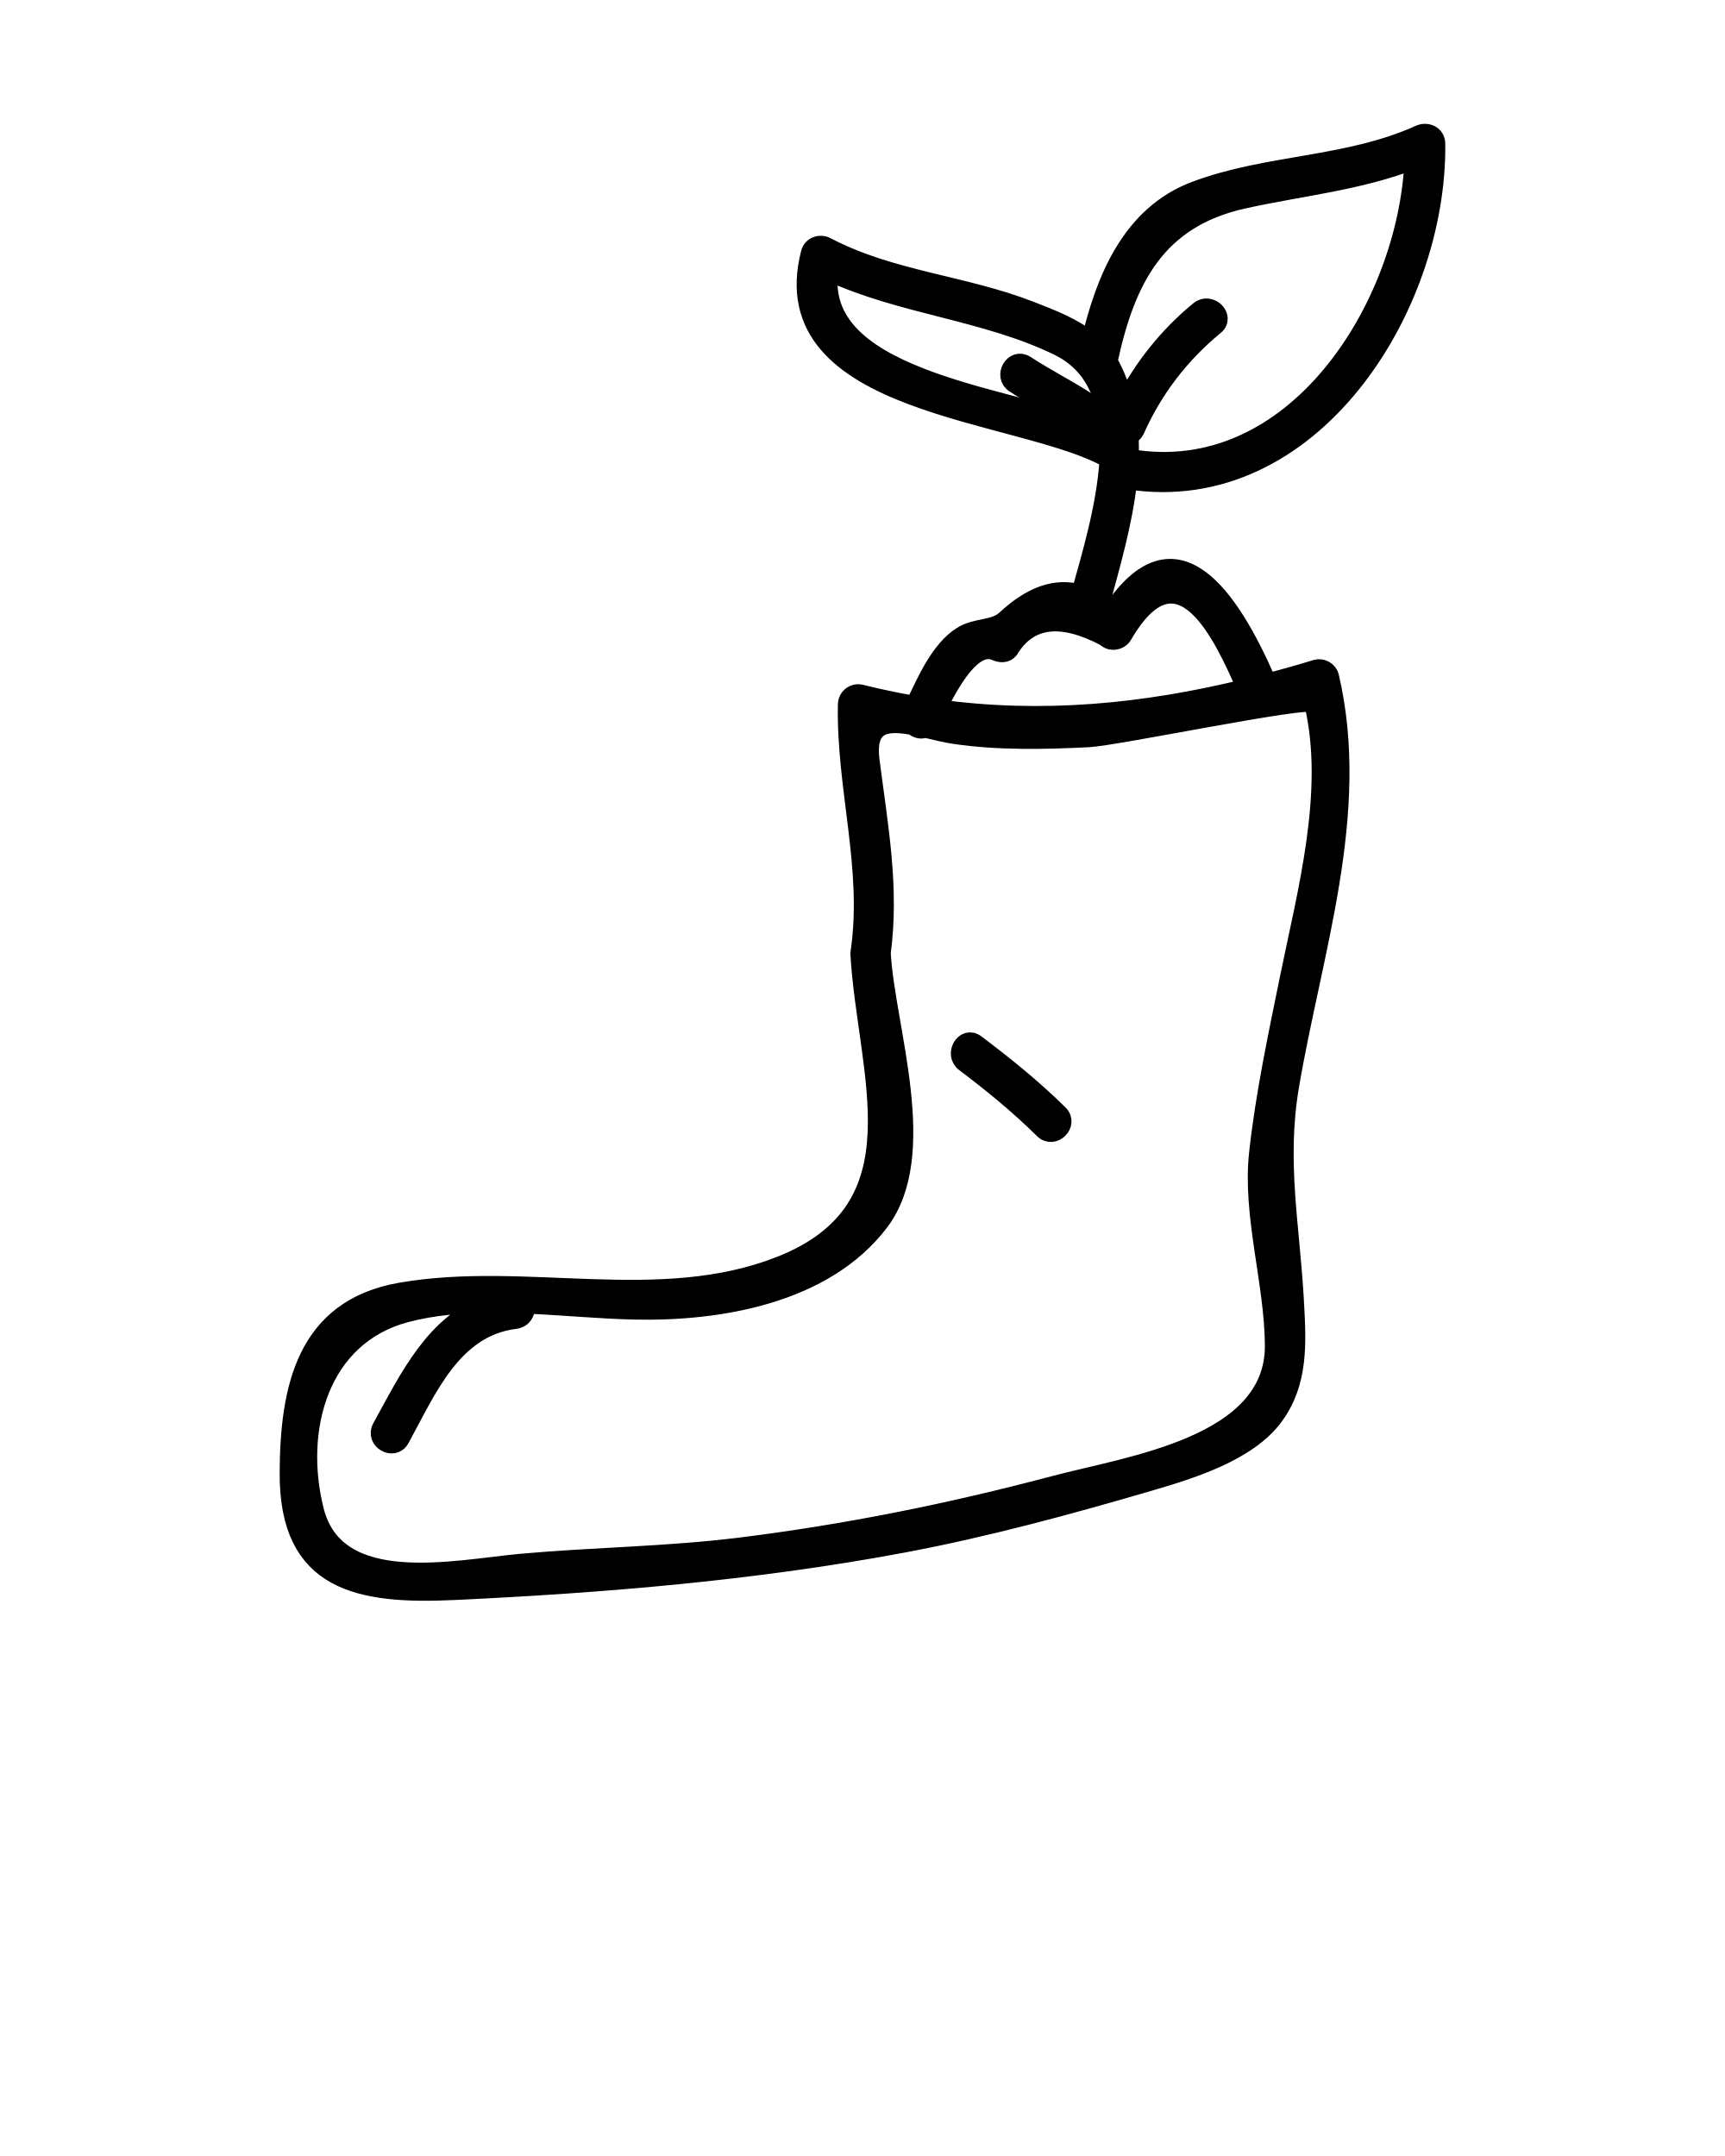
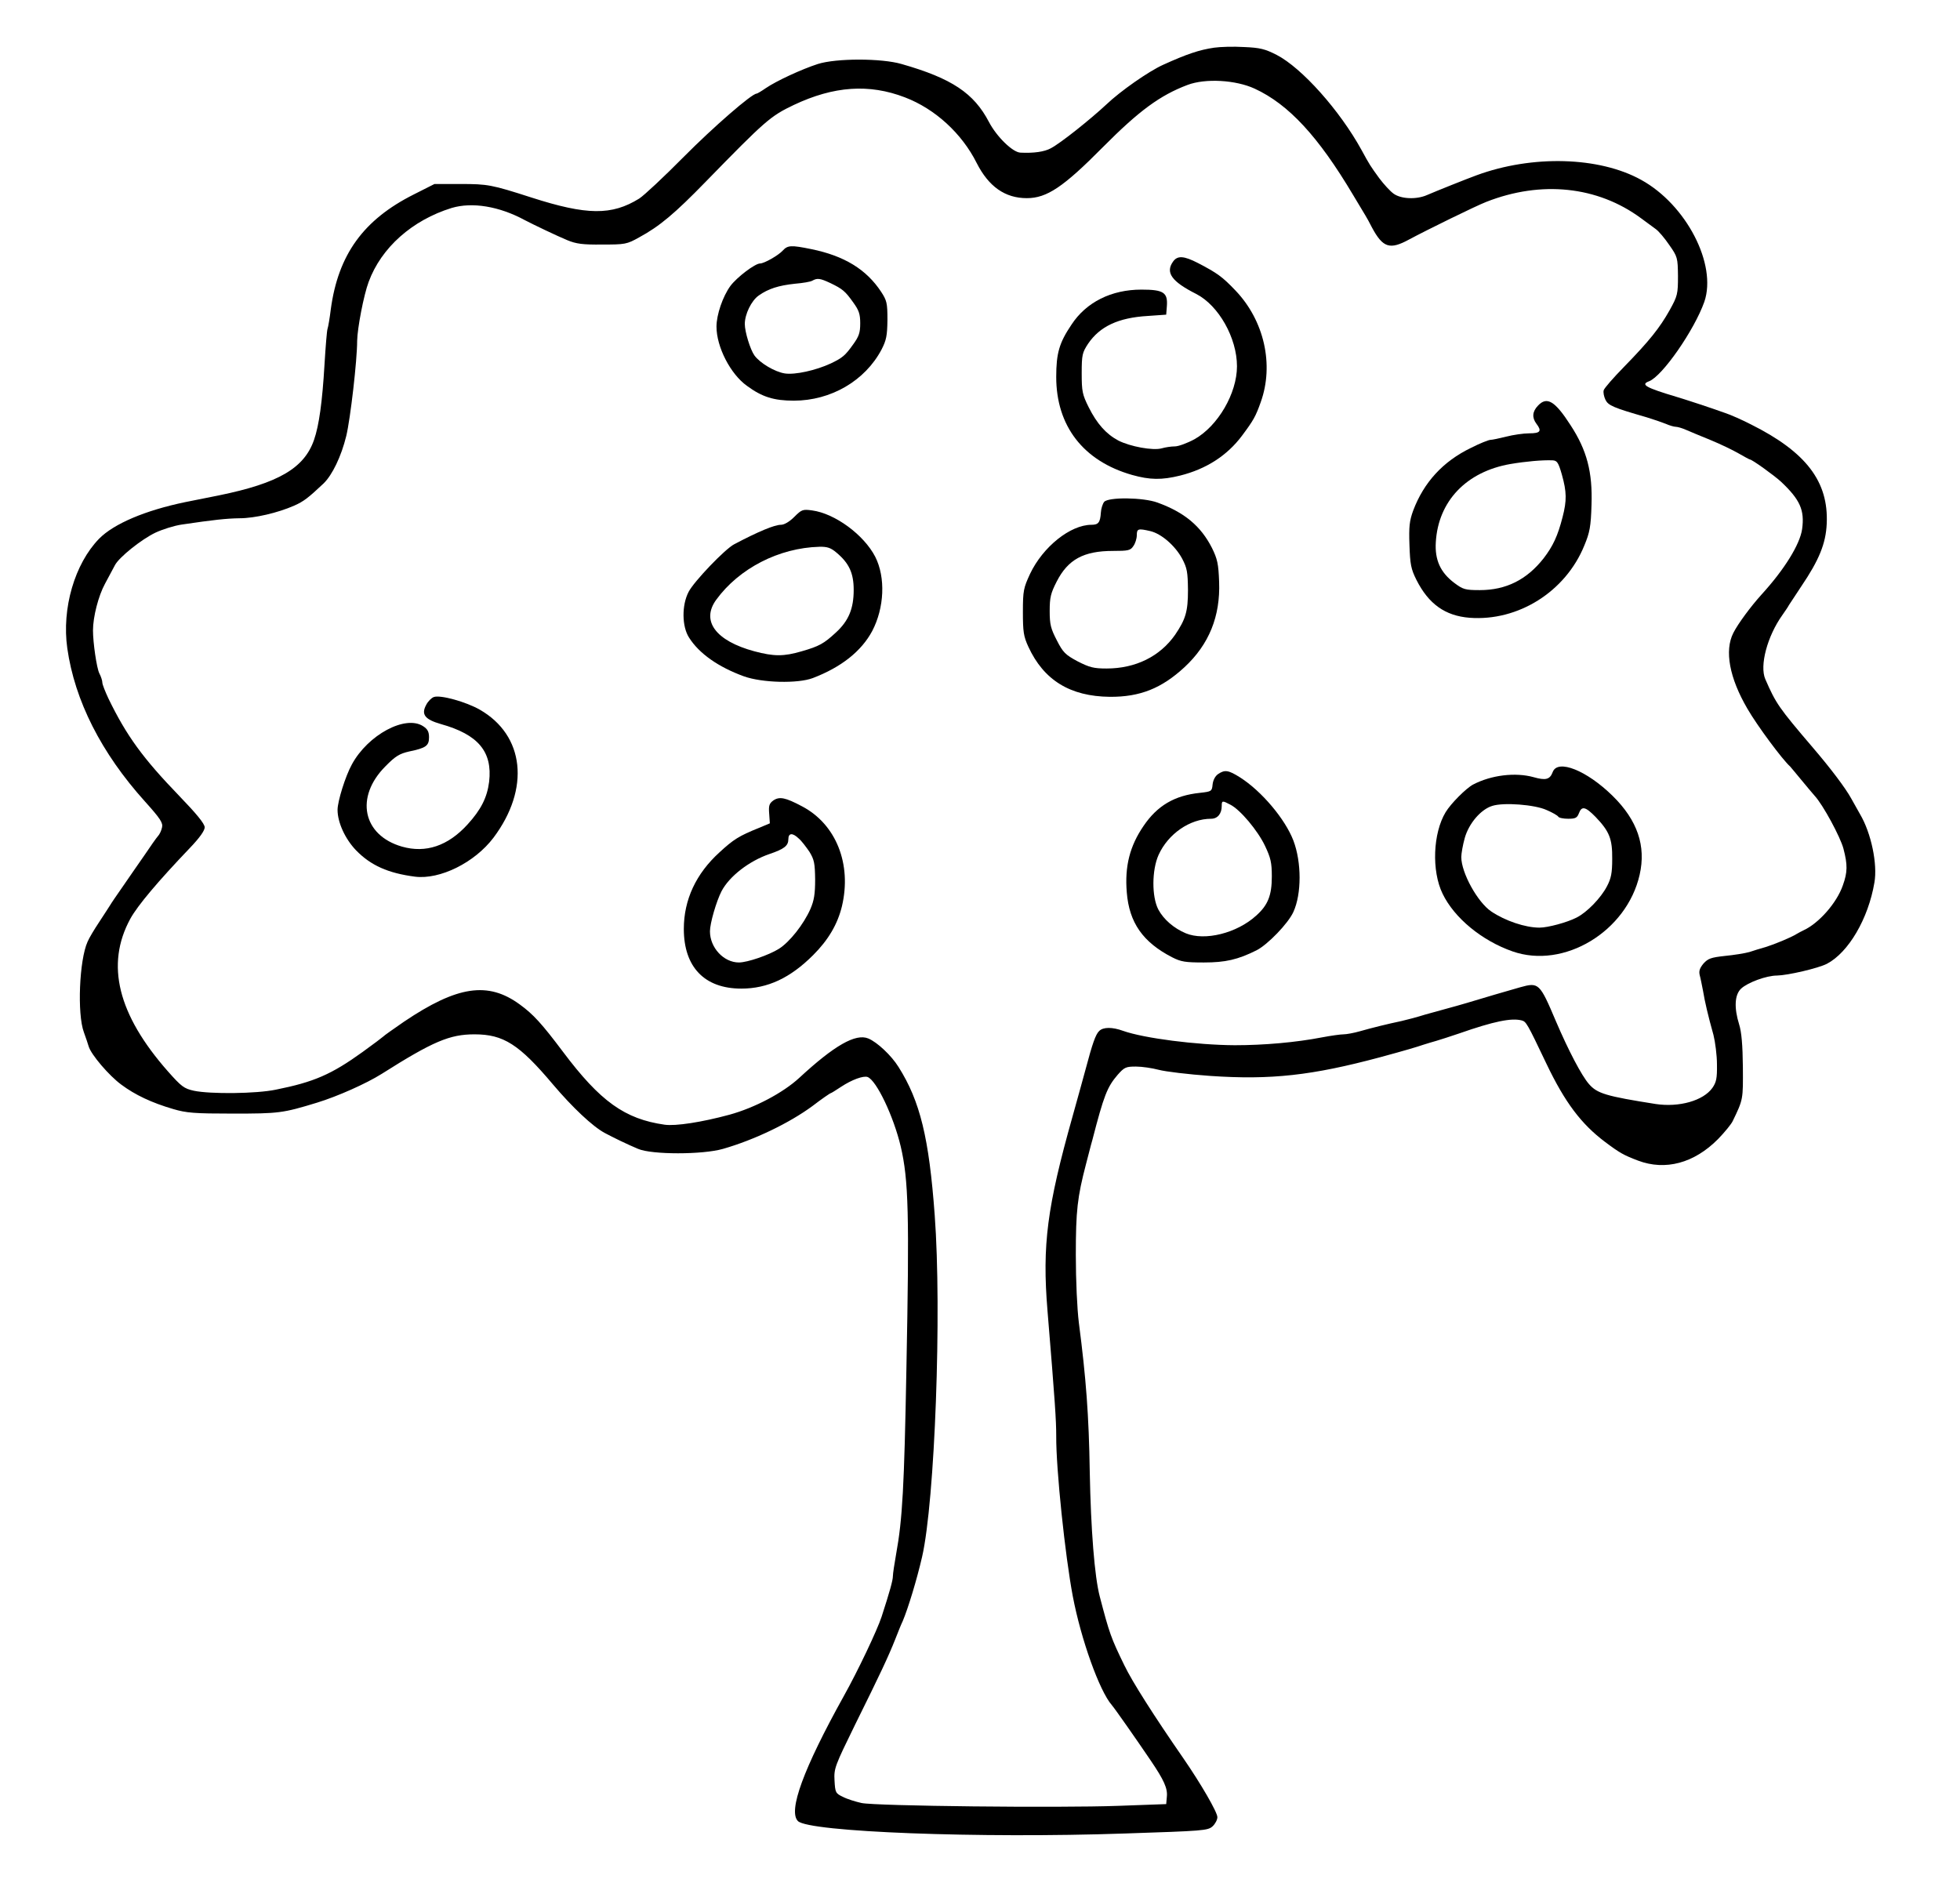
- <svg xmlns="http://www.w3.org/2000/svg" version="1.1" x="0px" y="0px" viewBox="0 0 96 120" enable-background="new 0 0 96 96" xml:space="preserve" fill="currentColor" stroke="currentColor">
-   <g>
-     <path d="M70.938,78.816c1.381-1.902,1.255-4.062,1.132-6.337c-0.226-4.2-0.992-7.791-0.278-12.011   c1.261-7.462,4.009-15.22,2.224-22.817c-0.076-0.325-0.452-0.533-0.769-0.437c-0.911,0.279-1.821,0.536-2.729,0.775   c-0.01-0.047-0.01-0.093-0.031-0.141c-2.027-4.617-5.07-9.202-8.641-3.786c-0.195-0.175-0.393-0.324-0.59-0.458   c0.578-2.152,1.277-4.519,1.531-6.866C72.95,28.324,80.037,17.162,79.933,8c-0.006-0.51-0.518-0.73-0.94-0.54   c-4.016,1.812-8.408,1.607-12.467,3.127c-3.573,1.338-5.028,4.914-5.849,8.37c-0.97-0.789-2.241-1.267-3.35-1.698   c-3.74-1.455-7.722-1.665-11.336-3.558c-0.351-0.184-0.813-0.031-0.918,0.374c-2.226,8.651,11.788,8.737,16.62,11.483   c-0.155,2.636-1.022,5.468-1.576,7.475c-1.352-0.398-2.725,0.099-4.148,1.422c-0.654,0.608-1.635,0.396-2.468,0.93   c-1.224,0.784-1.968,2.511-2.604,3.844c-0.987-0.17-1.979-0.374-2.975-0.626c-0.399-0.101-0.782,0.191-0.791,0.603   c-0.098,4.634,1.374,9.056,0.716,13.704c-0.001,0.003,0.001,0.006,0.001,0.009c-0.01,0.051-0.027,0.098-0.023,0.157   c0.378,6.657,3.646,14.171-4.391,17.341c-6.746,2.66-14.164,0.257-21.141,1.472c-5.309,0.925-6.213,5.39-6.229,10.113   c-0.021,6.09,3.922,6.802,9.223,6.553c8.347-0.393,16.74-1.09,24.959-2.631c4.607-0.864,9.168-2.105,13.665-3.419   C66.211,81.832,69.457,80.856,70.938,78.816z M69.236,11.105c3.227-0.707,6.357-0.999,9.428-2.177   c-0.365,8.196-6.663,18.132-15.791,16.563c0.014-0.424,0.014-0.846-0.013-1.265c0.139-0.034,0.265-0.13,0.345-0.31   c1.008-2.257,2.499-4.199,4.408-5.767c0.624-0.513-0.266-1.392-0.883-0.885c-1.724,1.414-3.116,3.164-4.145,5.132   c-0.188-0.779-0.471-1.54-0.883-2.269c-0.002-0.004-0.006-0.007-0.008-0.012C62.678,15.524,64.394,12.166,69.236,11.105z    M46.143,15.141c4.092,1.888,8.678,2.178,12.74,4.148c1.968,0.955,2.699,2.783,2.814,4.879   C57.051,22.096,45.39,21.405,46.143,15.141z M55.415,36.277c0.237,0.109,0.571,0.132,0.757-0.098   c1.076-1.783,2.861-2.015,5.357-0.692c0.274,0.298,0.785,0.21,0.982-0.127c3.124-5.368,5.577,0.117,6.813,2.933   c-5.691,1.389-11.35,1.93-17.139,1.132C52.893,37.988,54.162,35.696,55.415,36.277z M41.155,86.082   c-4.038,0.5-8.1,0.534-12.146,0.897c-3.621,0.326-10.279,1.867-11.483-2.907c-1.146-4.543,0.28-9.724,5.099-10.979   c1.456-0.379,2.994-0.512,4.557-0.525c-3.004,1.077-4.426,4.081-5.969,6.889c-0.389,0.707,0.69,1.337,1.078,0.631   c1.497-2.723,2.898-6.197,6.395-6.625c0.462-0.057,0.648-0.506,0.57-0.852c2.032,0.089,4.066,0.286,5.98,0.333   c4.79,0.118,10.66-0.882,13.727-4.915c2.875-3.781,0.347-10.808,0.111-14.954c0-0.005-0.003-0.009-0.004-0.014   c0.488-3.7-0.154-7.066-0.622-10.748c-0.265-2.089,0.932-2.172,2.37-1.897c0.184,0.175,0.449,0.245,0.672,0.143   c0.558,0.131,1.122,0.275,1.631,0.35c2.474,0.359,4.977,0.302,7.463,0.18c1.55-0.077,12.406-2.34,12.504-1.921   c1.148,4.883-0.383,10.466-1.358,15.251c-0.66,3.239-1.351,6.463-1.715,9.752c-0.383,3.452,0.864,7.232,0.878,10.727   c0.021,5.571-8.061,6.639-12.208,7.741C52.9,84.175,47.098,85.347,41.155,86.082z" />
-     <path d="M56.455,21.369c1.129,0.738,2.34,1.341,3.468,2.081c0.677,0.443,1.302-0.64,0.631-1.08   c-1.128-0.739-2.339-1.342-3.468-2.081C56.409,19.847,55.783,20.93,56.455,21.369z" />
-     <path d="M54.313,58.081c-0.645-0.485-1.266,0.601-0.631,1.08c1.531,1.153,3.017,2.369,4.381,3.718   c0.573,0.566,1.457-0.317,0.883-0.885C57.506,60.57,55.929,59.299,54.313,58.081z" />
+ <svg xmlns="http://www.w3.org/2000/svg" version="1.0" width="900pt" height="873pt" viewBox="0 0 900 873" preserveAspectRatio="xMidYMid meet" fill="currentColor" stroke="none">
+   <g transform="translate(0,873) scale(0.1,-0.1)">
+     <path d="M5575 8511 c-68 -10 -125 -29 -235 -79 -66 -30 -195 -120 -260 -182 -73 -68 -209 -177 -255 -201 -29 -16 -78 -23 -139 -20 -36 1 -110 74 -145 141 -69 132 -170 200 -401 266 -92 27 -301 27 -385 0 -74 -24 -189 -77 -239 -111 -20 -14 -39 -25 -42 -25 -22 0 -198 -153 -334 -290 -91 -92 -183 -178 -205 -192 -126 -78 -240 -77 -495 5 -183 59 -201 62 -325 62 l-120 0 -95 -48 c-231 -116 -347 -276 -381 -527 -5 -41 -12 -82 -15 -90 -3 -8 -9 -82 -14 -165 -10 -170 -25 -279 -48 -345 -45 -130 -163 -199 -437 -255 -44 -9 -114 -23 -155 -31 -183 -38 -327 -99 -395 -168 -112 -115 -172 -320 -146 -503 34 -240 156 -481 356 -703 72 -80 84 -99 79 -120 -3 -14 -11 -32 -19 -40 -7 -8 -34 -46 -60 -85 -27 -38 -71 -103 -99 -143 -28 -40 -56 -81 -61 -90 -6 -9 -28 -44 -50 -77 -22 -33 -46 -73 -53 -90 -38 -84 -48 -331 -17 -415 9 -25 19 -54 22 -65 11 -38 94 -135 150 -176 63 -47 139 -83 238 -112 61 -18 97 -21 275 -21 210 0 228 2 385 50 95 29 227 88 297 132 237 150 313 182 427 182 133 0 205 -46 360 -230 89 -105 182 -193 238 -223 37 -20 105 -53 153 -73 63 -27 296 -27 390 0 143 41 304 118 411 197 43 33 81 59 84 59 2 0 23 13 47 29 50 33 103 52 122 45 41 -16 119 -180 152 -319 36 -155 40 -309 26 -1025 -10 -538 -18 -687 -47 -846 -8 -45 -15 -91 -15 -102 0 -19 -14 -70 -52 -187 -20 -61 -108 -247 -174 -365 -185 -333 -256 -527 -210 -573 50 -50 832 -80 1501 -57 360 12 381 13 403 33 12 11 22 30 22 42 0 23 -76 154 -156 270 -135 195 -235 352 -271 427 -62 127 -69 148 -113 316 -24 91 -41 308 -46 572 -4 260 -17 431 -50 685 -8 64 -14 194 -14 312 0 203 7 265 47 418 9 33 21 83 29 110 53 205 68 243 116 299 31 35 38 38 84 38 28 0 75 -7 105 -15 30 -8 136 -21 237 -28 278 -19 467 2 780 86 118 32 168 47 197 57 17 5 44 14 60 18 17 5 64 20 105 34 160 56 240 72 287 60 21 -6 24 -10 114 -199 85 -178 160 -277 269 -359 68 -51 86 -61 152 -86 125 -47 257 -12 367 99 31 32 61 69 67 82 49 101 48 100 47 249 -1 100 -6 160 -17 195 -24 77 -21 137 9 165 30 28 116 60 165 60 49 1 188 33 229 54 99 52 190 207 218 373 15 85 -15 228 -66 314 -11 19 -29 52 -41 73 -26 47 -92 135 -175 232 -158 185 -170 203 -219 315 -27 62 9 197 78 294 11 16 26 37 31 47 6 9 31 47 56 85 82 121 113 197 117 288 9 193 -94 329 -348 456 -41 21 -95 45 -120 53 -67 24 -158 54 -220 73 -144 43 -168 57 -128 72 61 23 208 235 254 365 59 172 -83 446 -290 560 -193 107 -501 115 -756 21 -44 -16 -184 -72 -228 -91 -48 -21 -118 -18 -152 6 -16 11 -46 44 -67 72 -40 55 -44 61 -81 129 -100 182 -274 377 -390 437 -53 27 -76 33 -150 36 -48 3 -109 1 -137 -3z m186 -188 c156 -72 292 -219 452 -488 26 -44 52 -87 57 -95 5 -8 19 -33 30 -55 50 -93 82 -103 170 -55 80 43 308 155 355 173 252 99 511 72 710 -75 24 -18 55 -40 68 -50 13 -9 41 -42 62 -73 38 -54 39 -59 40 -143 0 -82 -2 -91 -38 -156 -46 -82 -93 -141 -210 -261 -48 -49 -90 -97 -93 -107 -3 -10 1 -29 8 -44 13 -26 35 -36 188 -80 30 -9 70 -23 88 -30 18 -8 39 -14 47 -14 8 0 29 -6 47 -14 18 -8 69 -29 113 -47 44 -18 102 -46 128 -61 26 -15 50 -28 52 -28 10 0 110 -72 143 -102 88 -83 109 -131 97 -218 -10 -70 -81 -185 -186 -300 -49 -54 -109 -135 -130 -177 -41 -81 -18 -206 65 -348 45 -78 161 -234 196 -265 3 -3 25 -30 50 -60 25 -30 53 -64 63 -75 38 -41 118 -189 132 -243 19 -73 19 -107 -3 -168 -28 -81 -111 -175 -182 -207 -8 -4 -22 -11 -30 -16 -25 -16 -103 -48 -142 -60 -21 -6 -55 -16 -75 -23 -21 -6 -72 -14 -113 -18 -64 -7 -77 -12 -98 -35 -17 -21 -22 -34 -17 -54 4 -14 10 -46 15 -71 8 -49 23 -114 48 -203 8 -32 16 -93 16 -135 1 -64 -3 -82 -21 -108 -42 -59 -153 -90 -260 -74 -228 36 -269 48 -307 92 -34 39 -94 154 -151 287 -75 177 -79 181 -165 157 -60 -17 -166 -48 -245 -72 -27 -8 -66 -19 -85 -24 -19 -5 -66 -18 -105 -29 -38 -12 -88 -25 -110 -30 -62 -13 -135 -31 -191 -47 -28 -8 -62 -14 -75 -14 -13 0 -57 -6 -99 -14 -119 -23 -265 -36 -400 -36 -176 1 -417 32 -513 66 -49 18 -92 18 -110 -1 -16 -15 -31 -58 -62 -175 -17 -62 -27 -99 -60 -217 -117 -416 -140 -590 -115 -893 35 -424 40 -503 40 -575 -1 -152 41 -550 76 -735 38 -200 123 -436 179 -500 14 -16 114 -159 179 -255 61 -90 78 -128 74 -166 l-3 -34 -220 -8 c-273 -10 -1112 -1 -1179 13 -27 6 -66 18 -85 28 -34 16 -36 20 -39 75 -3 56 1 66 96 260 114 230 151 309 182 387 12 30 27 69 35 85 25 59 65 191 89 295 59 256 91 1128 58 1570 -26 355 -67 523 -166 680 -33 53 -98 114 -139 131 -58 24 -156 -32 -317 -181 -75 -69 -204 -137 -320 -169 -129 -35 -248 -53 -298 -46 -183 26 -296 107 -467 335 -97 129 -136 172 -198 217 -146 107 -287 86 -532 -79 -49 -34 -92 -64 -95 -68 -3 -3 -45 -35 -95 -71 -143 -103 -223 -138 -398 -173 -90 -19 -301 -21 -377 -5 -45 10 -57 19 -119 89 -230 261 -287 490 -173 700 34 62 127 172 274 326 46 48 68 80 68 95 -1 17 -37 61 -117 144 -167 173 -242 276 -325 447 -15 32 -28 65 -28 73 0 9 -6 28 -14 43 -12 24 -29 140 -29 197 0 62 25 159 55 214 18 34 39 73 46 86 19 36 121 118 186 149 32 15 86 32 120 37 149 22 205 28 266 29 70 0 176 25 251 58 43 19 64 35 135 102 40 39 81 124 104 218 19 79 50 347 50 437 1 57 30 210 53 271 58 157 200 283 381 339 94 28 218 8 336 -56 38 -20 149 -73 195 -92 41 -17 71 -21 160 -20 105 0 113 1 170 33 94 51 163 109 307 257 273 280 296 300 403 351 184 87 346 98 510 35 139 -53 262 -166 330 -302 55 -108 130 -161 230 -161 92 0 168 51 350 235 165 166 261 237 388 285 82 31 221 23 308 -17z" />
+     <path d="M3594 7579 c-20 -22 -85 -59 -104 -59 -23 0 -106 -63 -136 -103 -35 -48 -64 -132 -64 -187 0 -93 64 -218 140 -272 69 -51 124 -68 215 -68 170 0 327 91 403 235 22 43 26 63 27 136 0 78 -3 89 -29 129 -68 103 -169 165 -321 196 -93 19 -108 18 -131 -7z m219 -149 c56 -27 68 -37 105 -89 26 -36 32 -53 32 -96 0 -43 -6 -60 -32 -96 -37 -52 -49 -62 -103 -88 -69 -32 -164 -53 -211 -46 -46 7 -115 48 -140 83 -19 27 -44 108 -44 144 0 45 30 107 64 131 44 31 91 46 166 54 36 3 72 9 80 14 23 13 36 11 83 -11z" />
+     <path d="M5386 7528 c-35 -50 -6 -91 107 -148 103 -53 187 -202 187 -332 0 -125 -88 -275 -195 -335 -33 -18 -74 -33 -90 -33 -17 0 -44 -4 -61 -9 -40 -11 -144 8 -199 36 -56 30 -98 77 -136 153 -29 58 -32 73 -32 156 0 85 3 95 29 135 54 80 139 120 274 128 l85 6 3 38 c5 64 -15 77 -117 77 -137 0 -253 -57 -321 -161 -56 -83 -70 -131 -70 -240 0 -225 124 -386 348 -450 82 -23 136 -24 221 -3 120 30 216 92 284 183 53 71 63 89 86 154 62 172 16 375 -116 513 -61 64 -84 80 -172 126 -66 34 -95 35 -115 6z" />
+     <path d="M7062 6867 c-26 -27 -28 -55 -7 -83 26 -34 18 -44 -33 -44 -26 0 -74 -7 -105 -15 -32 -8 -65 -15 -73 -15 -8 0 -49 -16 -90 -37 -128 -62 -216 -158 -265 -288 -17 -47 -20 -73 -17 -158 3 -89 7 -110 32 -160 56 -111 132 -165 244 -174 223 -17 441 120 527 332 25 60 30 87 33 187 5 150 -21 250 -96 365 -72 112 -109 134 -150 90z m110 -317 c22 -79 23 -118 3 -195 -22 -86 -44 -133 -87 -189 -77 -98 -172 -146 -293 -146 -67 0 -77 3 -117 33 -64 48 -90 106 -85 187 11 189 141 324 342 359 70 12 149 19 194 17 21 -1 27 -10 43 -66z" />
+     <path d="M5070 6425 c-7 -9 -14 -31 -15 -49 -3 -45 -11 -56 -43 -56 -97 0 -223 -101 -282 -225 -30 -65 -33 -77 -33 -175 0 -91 3 -112 25 -160 71 -154 192 -228 374 -230 139 -1 238 39 343 136 113 105 165 234 159 392 -3 83 -8 105 -33 156 -51 100 -126 163 -250 208 -65 24 -226 26 -245 3z m212 -134 c51 -12 114 -67 146 -126 23 -44 26 -61 27 -145 0 -99 -11 -134 -59 -205 -70 -100 -182 -155 -315 -155 -59 0 -78 5 -133 33 -56 30 -67 41 -95 96 -28 54 -33 73 -33 135 0 63 5 82 32 135 52 102 124 141 259 141 69 0 80 2 93 22 9 12 16 35 16 50 0 30 6 32 62 19z" />
+     <path d="M3647 6356 c-22 -22 -46 -36 -61 -36 -29 0 -102 -30 -214 -89 -43 -22 -186 -172 -210 -219 -32 -61 -31 -159 2 -210 46 -73 134 -135 252 -178 84 -30 247 -34 316 -8 131 50 223 123 273 216 56 107 62 246 14 341 -52 101 -185 199 -290 213 -43 6 -48 4 -82 -30z m193 -163 c59 -49 80 -95 80 -172 0 -86 -23 -142 -82 -196 -55 -51 -77 -63 -157 -86 -82 -24 -127 -24 -217 0 -178 48 -246 140 -175 237 105 144 288 238 473 243 37 1 53 -5 78 -26z" />
+     <path d="M1992 5529 c-11 -4 -27 -20 -35 -36 -24 -44 -6 -67 67 -88 172 -48 238 -127 222 -265 -9 -72 -37 -128 -99 -196 -90 -99 -192 -133 -301 -102 -181 52 -217 228 -76 369 46 47 65 58 109 68 77 16 91 26 91 65 0 26 -7 38 -27 51 -81 53 -253 -39 -327 -175 -30 -54 -66 -170 -66 -209 0 -58 35 -134 85 -186 67 -69 147 -105 271 -121 114 -14 273 64 360 179 169 225 143 470 -63 588 -63 36 -181 69 -211 58z" />
+     <path d="M7130 5185 c-13 -35 -32 -40 -88 -24 -83 23 -194 10 -278 -34 -32 -17 -102 -87 -126 -127 -58 -96 -65 -269 -14 -374 54 -112 181 -216 321 -265 236 -83 525 91 584 352 30 132 -10 250 -124 362 -119 117 -252 170 -275 110z m-28 -175 c26 -11 50 -25 53 -30 3 -6 24 -10 46 -10 33 0 41 4 49 25 13 35 30 31 77 -17 63 -66 77 -100 76 -193 0 -64 -5 -89 -24 -125 -28 -54 -92 -120 -140 -144 -43 -22 -131 -46 -170 -46 -65 0 -157 31 -221 74 -63 42 -138 178 -138 250 0 16 7 56 16 88 19 67 74 131 126 147 52 17 196 6 250 -19z" />
+     <path d="M5593 5175 c-13 -9 -23 -28 -25 -48 -3 -31 -5 -32 -58 -38 -117 -12 -196 -59 -259 -152 -63 -92 -87 -185 -77 -305 11 -139 74 -229 208 -298 41 -21 61 -24 146 -24 99 0 156 13 242 56 51 26 145 123 169 176 38 83 38 228 0 328 -38 99 -146 227 -245 290 -54 34 -70 36 -101 15z m56 -140 c46 -23 127 -120 160 -190 26 -55 31 -77 31 -140 0 -87 -18 -132 -72 -180 -89 -81 -236 -117 -323 -81 -55 23 -102 64 -126 109 -31 59 -30 182 1 251 44 97 144 166 241 166 30 0 49 23 49 59 0 25 3 25 39 6z" />
+     <path d="M3551 5054 c-19 -14 -22 -24 -19 -61 l3 -44 -50 -21 c-92 -37 -117 -53 -181 -112 -108 -98 -164 -218 -164 -352 0 -175 95 -274 264 -274 121 0 225 49 330 154 70 70 112 142 132 224 46 194 -27 377 -183 459 -77 41 -104 46 -132 27z m117 -175 c13 -11 34 -39 49 -61 22 -36 25 -53 26 -127 0 -67 -5 -97 -22 -136 -31 -70 -95 -151 -144 -182 -46 -29 -145 -63 -184 -63 -70 0 -133 68 -133 143 0 37 29 137 53 184 36 69 127 139 220 171 68 23 87 38 87 68 0 29 19 31 48 3z" />
  </g>
</svg>
